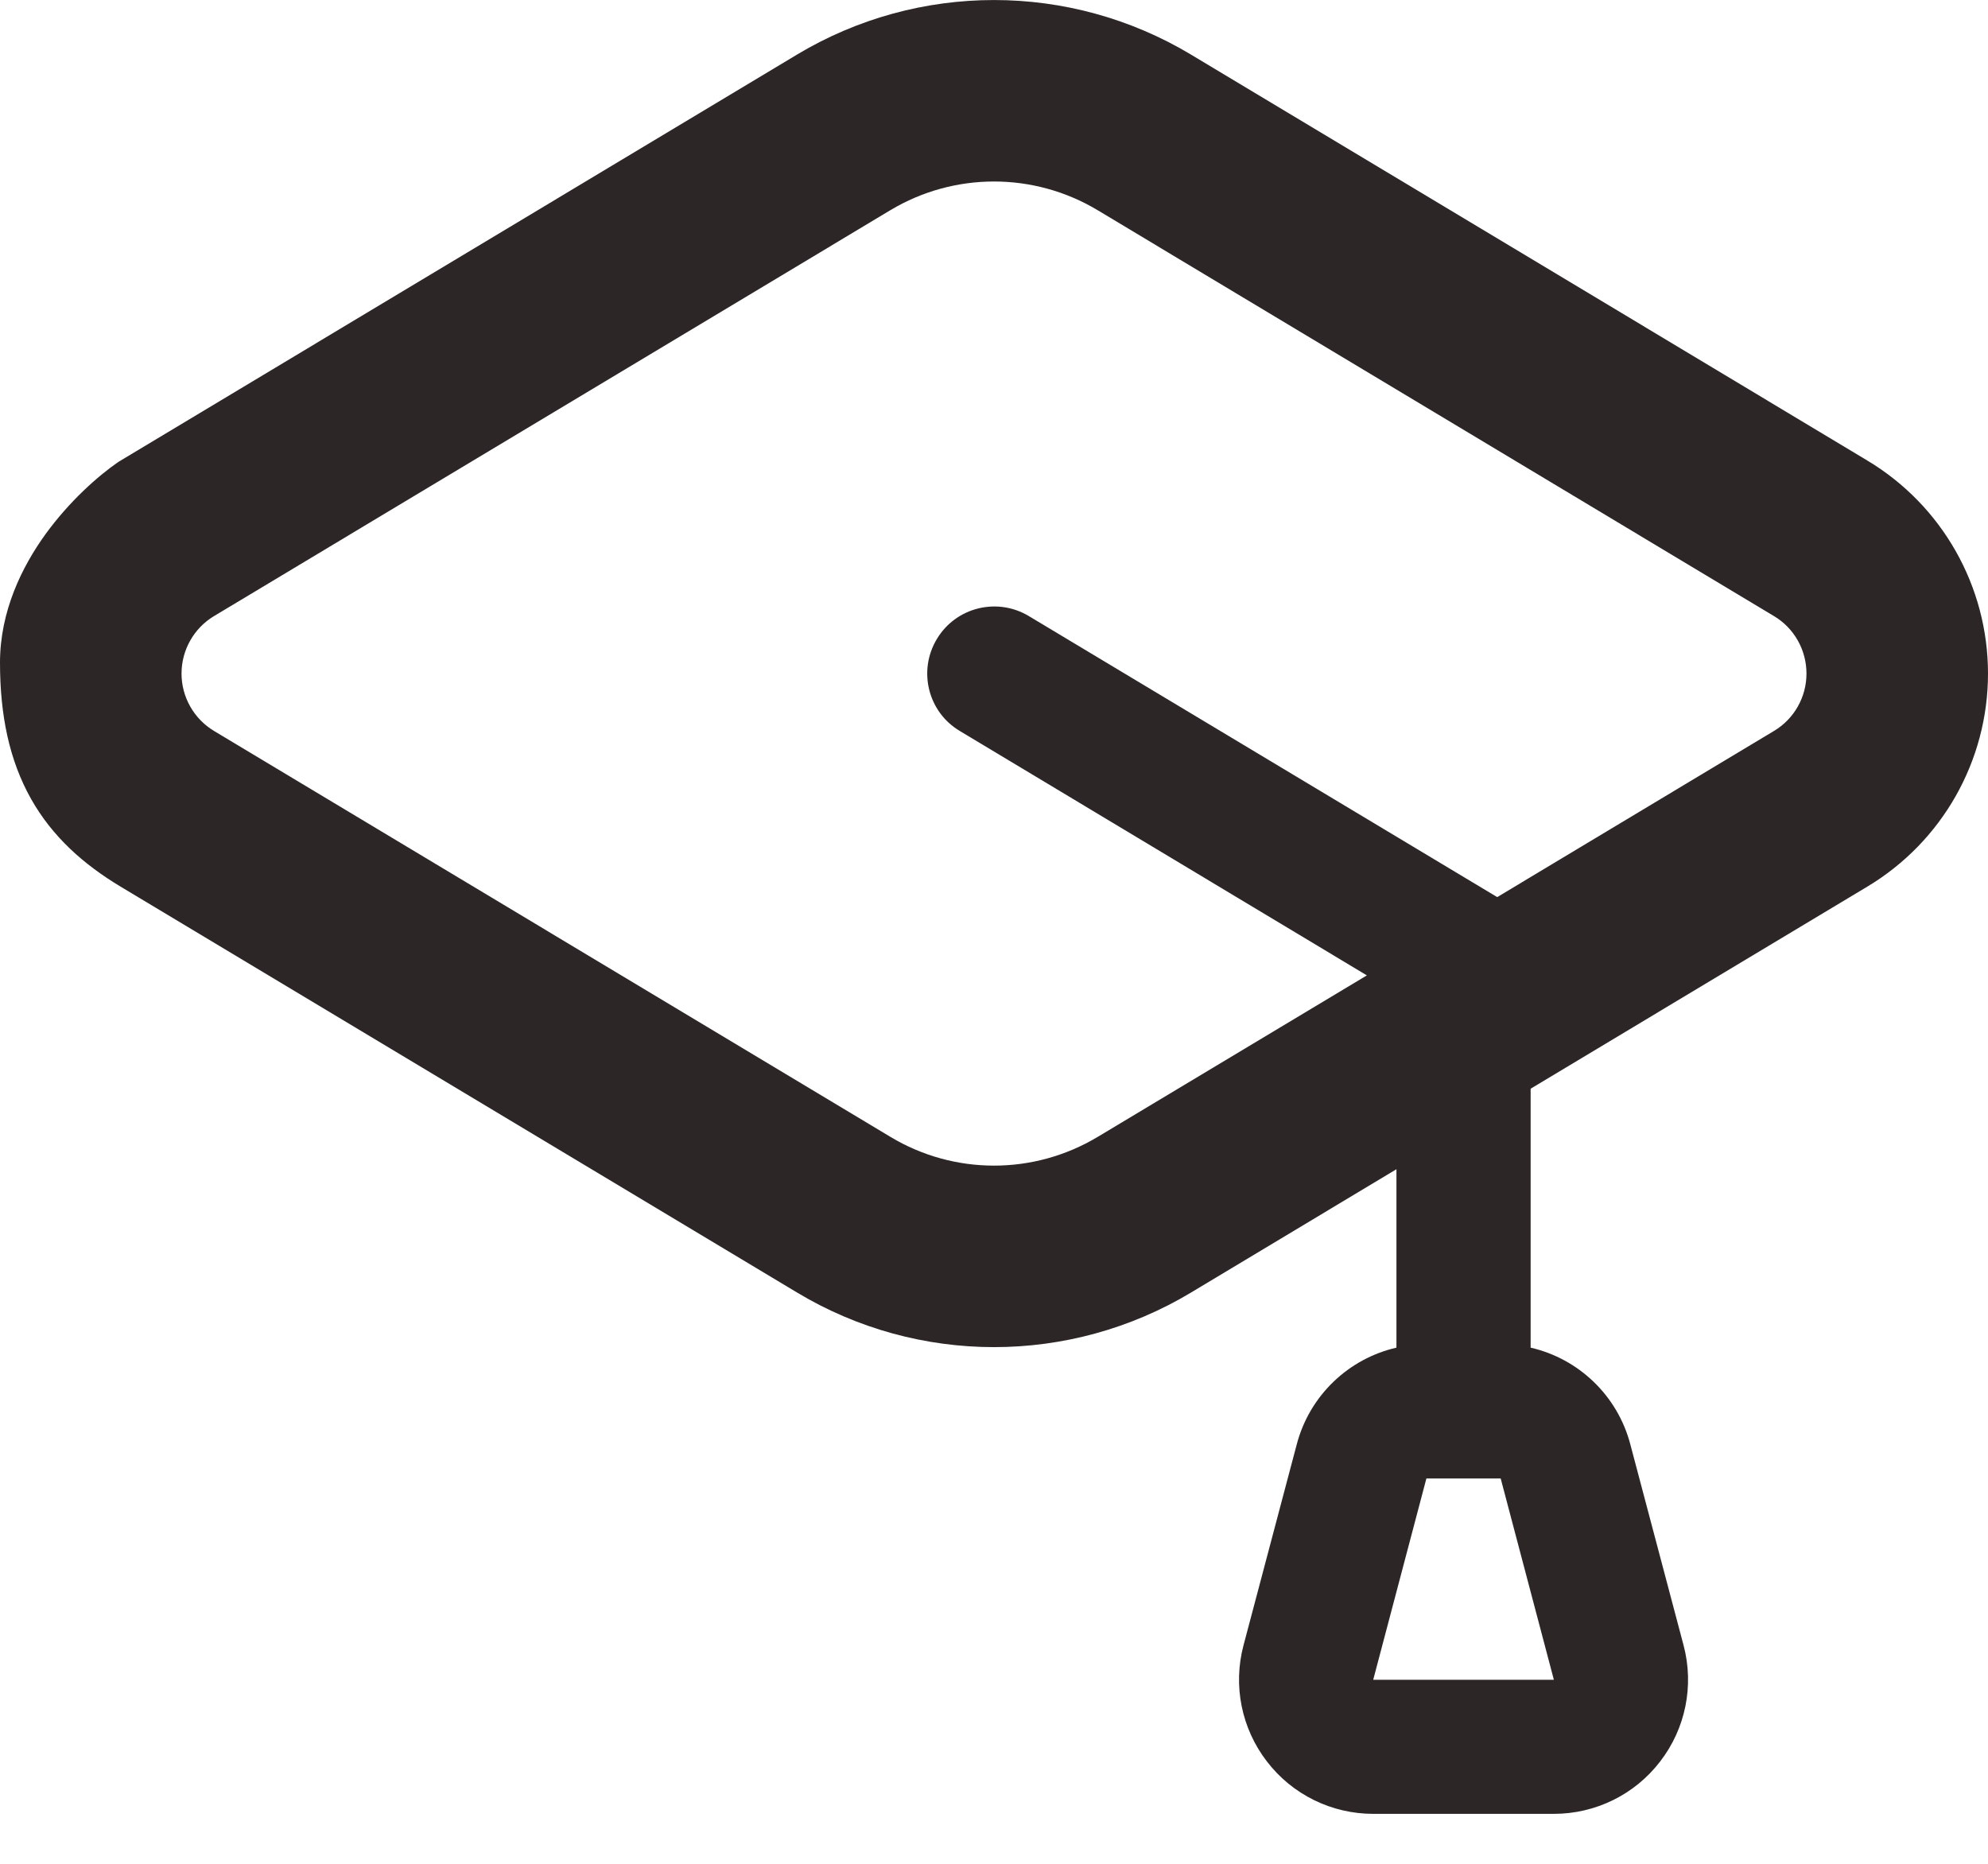
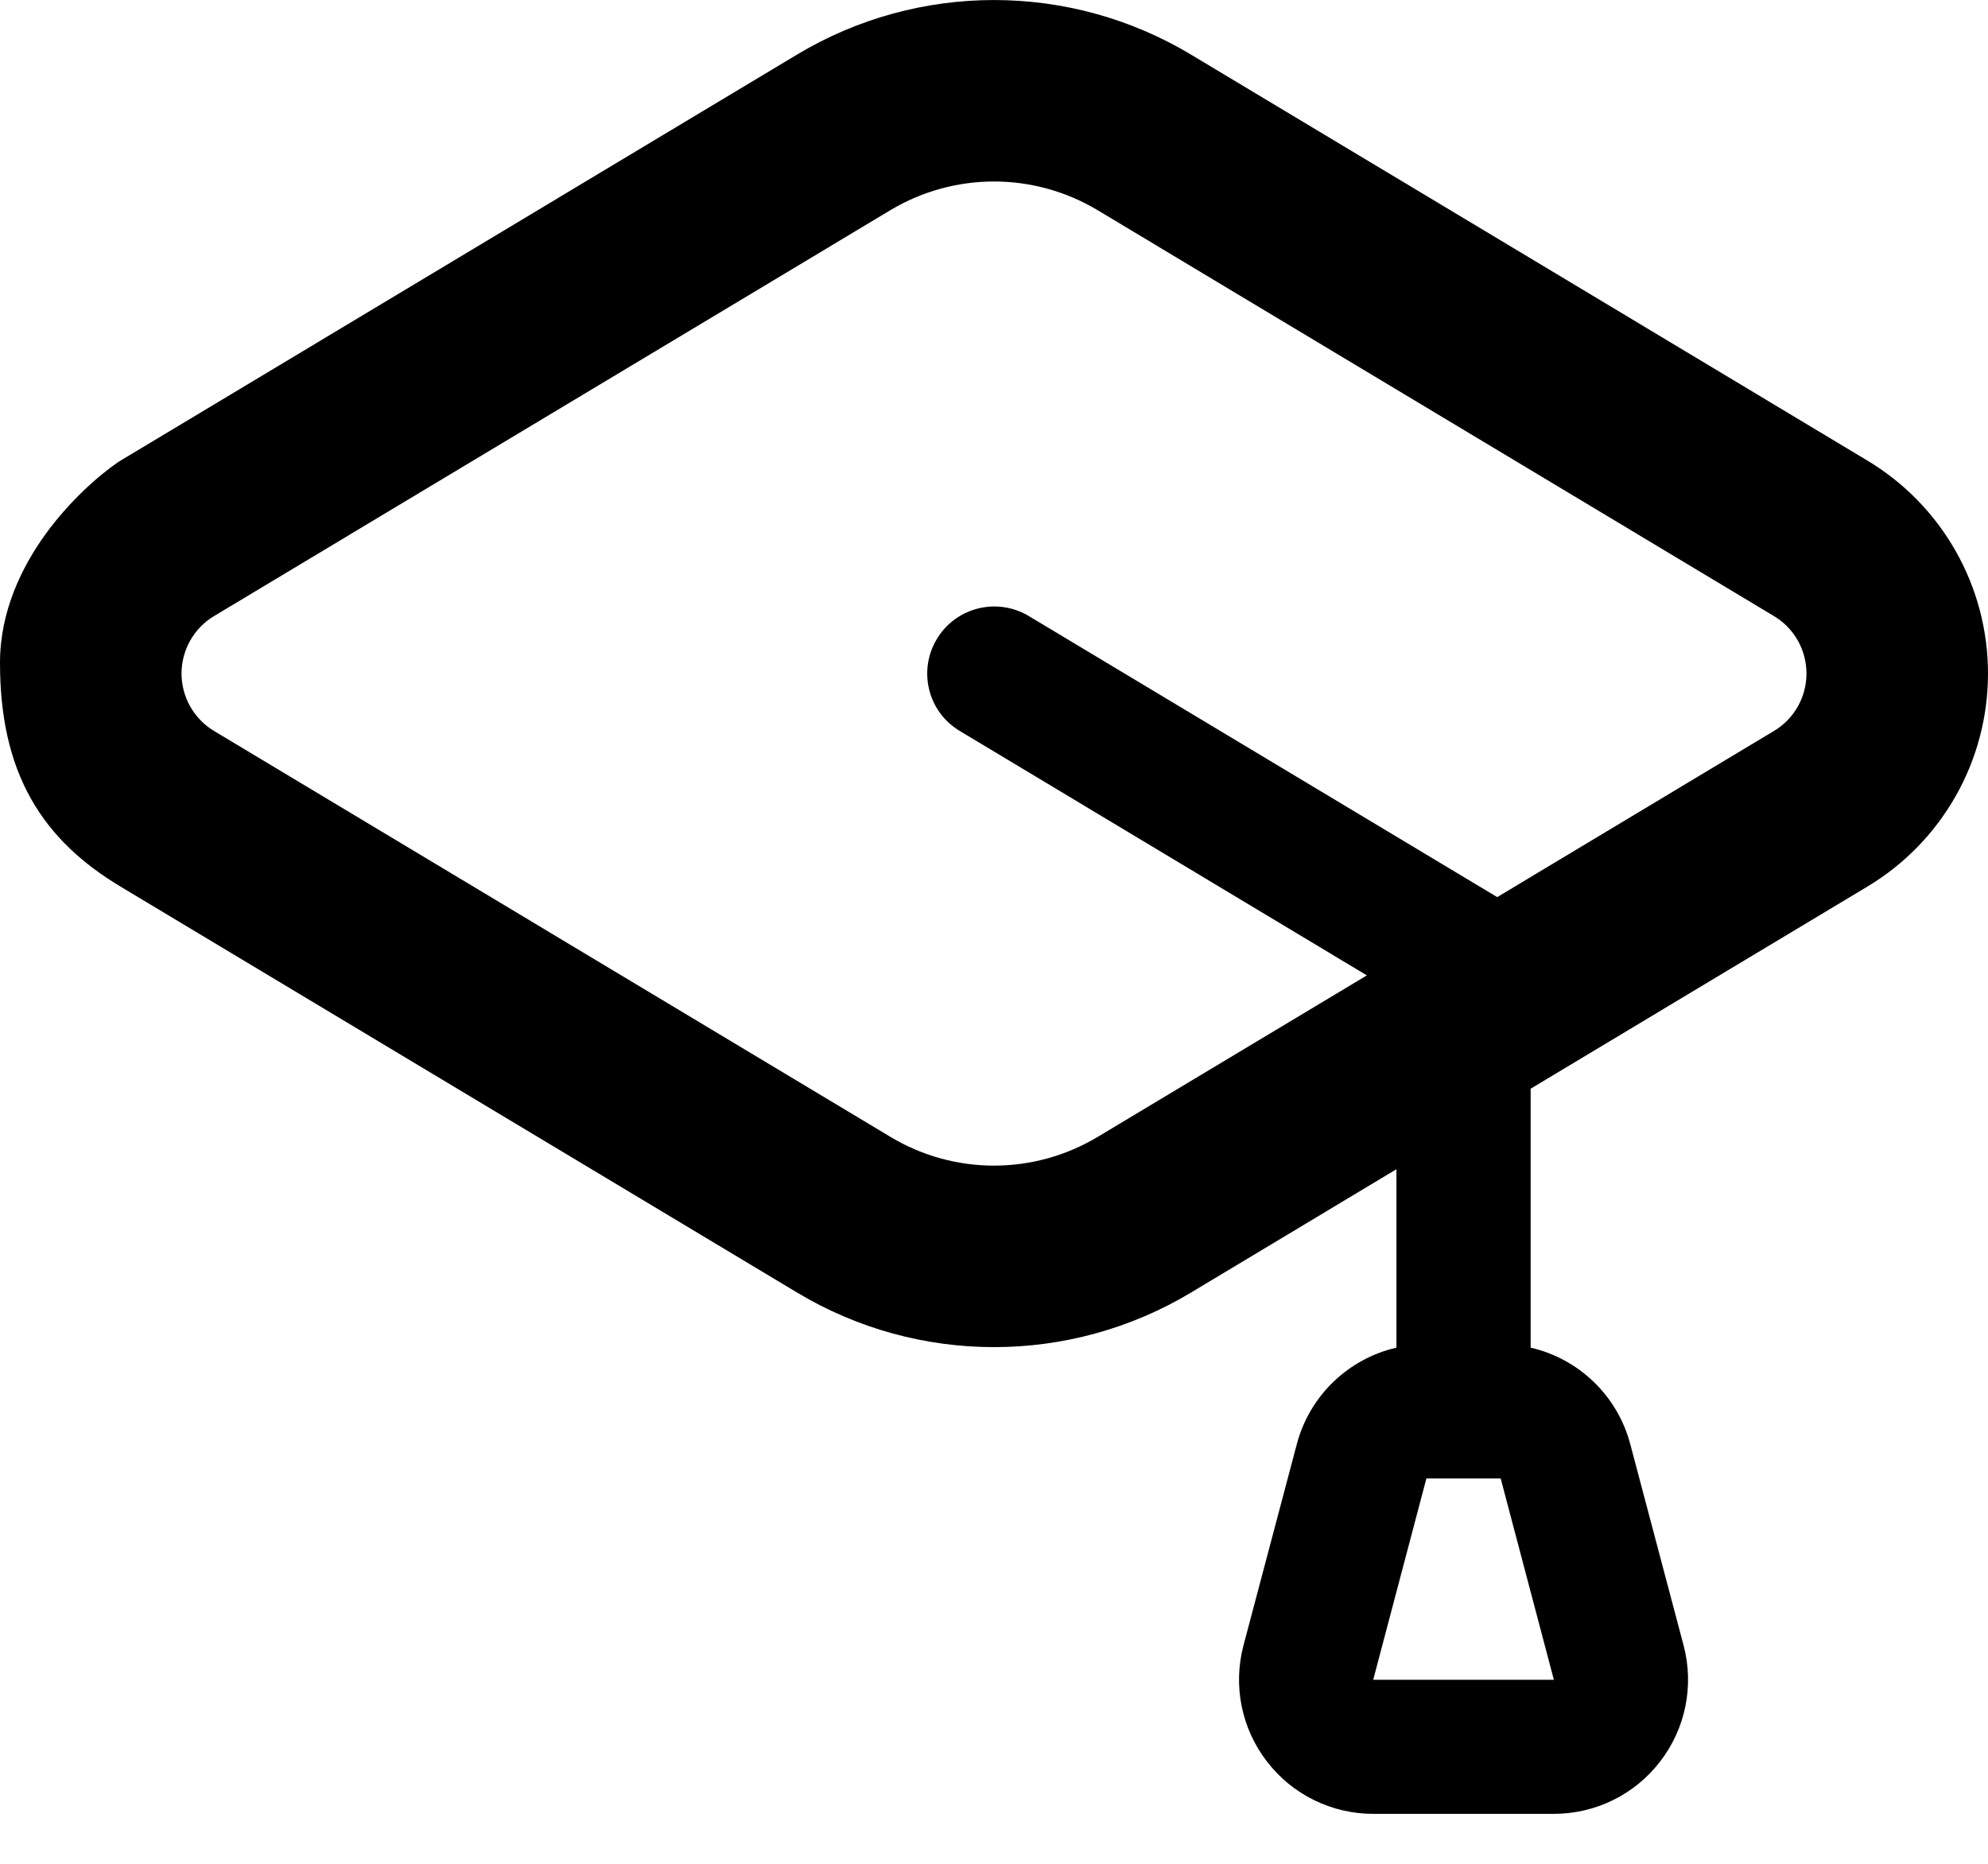
<svg xmlns="http://www.w3.org/2000/svg" width="16" height="15" viewBox="0 0 16 15" fill="none">
-   <path fill-rule="evenodd" clip-rule="evenodd" d="M9.585 0.439C8.609 -0.146 7.391 -0.146 6.415 0.439L0.962 3.712L0.952 3.718C0.788 3.831 0.559 4.034 0.367 4.298C0.176 4.562 0 4.92 0 5.333C0 5.759 0.076 6.12 0.249 6.428C0.422 6.736 0.675 6.958 0.971 7.136C2.562 8.091 5.004 9.556 6.416 10.403C7.391 10.988 8.609 10.988 9.585 10.403L11.239 9.41V10.846C10.855 10.934 10.541 11.229 10.437 11.623L10.008 13.242C9.922 13.566 9.992 13.912 10.197 14.177C10.401 14.443 10.717 14.598 11.052 14.598H12.506C12.841 14.598 13.157 14.443 13.361 14.177C13.566 13.912 13.636 13.566 13.55 13.242L13.121 11.623C13.017 11.229 12.703 10.934 12.319 10.846V8.762L15.028 7.136C15.631 6.775 16 6.124 16 5.421C16 4.718 15.631 4.067 15.028 3.706C13.438 2.751 10.996 1.285 9.585 0.439ZM11.48 11.899H12.078L12.506 13.519H11.052L11.48 11.899ZM14.277 5.883L12.05 7.22L8.28 4.958C8.025 4.805 7.693 4.887 7.54 5.143C7.386 5.399 7.469 5.731 7.725 5.883L11.001 7.85L8.834 9.15C8.32 9.458 7.68 9.458 7.167 9.15L1.723 5.883C1.561 5.786 1.461 5.61 1.461 5.421C1.461 5.231 1.561 5.055 1.723 4.958L7.167 1.691C7.68 1.384 8.32 1.384 8.833 1.691L14.277 4.958C14.44 5.055 14.539 5.231 14.539 5.421C14.539 5.61 14.44 5.786 14.277 5.883Z" fill="#2D2627" />
+   <path fill-rule="evenodd" clip-rule="evenodd" d="M9.585 0.439C8.609 -0.146 7.391 -0.146 6.415 0.439L0.962 3.712L0.952 3.718C0.788 3.831 0.559 4.034 0.367 4.298C0.176 4.562 0 4.92 0 5.333C0 5.759 0.076 6.12 0.249 6.428C0.422 6.736 0.675 6.958 0.971 7.136C2.562 8.091 5.004 9.556 6.416 10.403C7.391 10.988 8.609 10.988 9.585 10.403L11.239 9.41V10.846C10.855 10.934 10.541 11.229 10.437 11.623L10.008 13.242C9.922 13.566 9.992 13.912 10.197 14.177C10.401 14.443 10.717 14.598 11.052 14.598H12.506C12.841 14.598 13.157 14.443 13.361 14.177C13.566 13.912 13.636 13.566 13.55 13.242L13.121 11.623C13.017 11.229 12.703 10.934 12.319 10.846V8.762L15.028 7.136C15.631 6.775 16 6.124 16 5.421C16 4.718 15.631 4.067 15.028 3.706C13.438 2.751 10.996 1.285 9.585 0.439ZM11.48 11.899H12.078L12.506 13.519H11.052L11.48 11.899ZM14.277 5.883L12.05 7.22L8.28 4.958C8.025 4.805 7.693 4.887 7.54 5.143C7.386 5.399 7.469 5.731 7.725 5.883L11.001 7.85L8.834 9.15C8.32 9.458 7.68 9.458 7.167 9.15L1.723 5.883C1.561 5.786 1.461 5.61 1.461 5.421C1.461 5.231 1.561 5.055 1.723 4.958L7.167 1.691C7.68 1.384 8.32 1.384 8.833 1.691L14.277 4.958C14.44 5.055 14.539 5.231 14.539 5.421C14.539 5.61 14.44 5.786 14.277 5.883Z" fill="currentColor" />
</svg>
